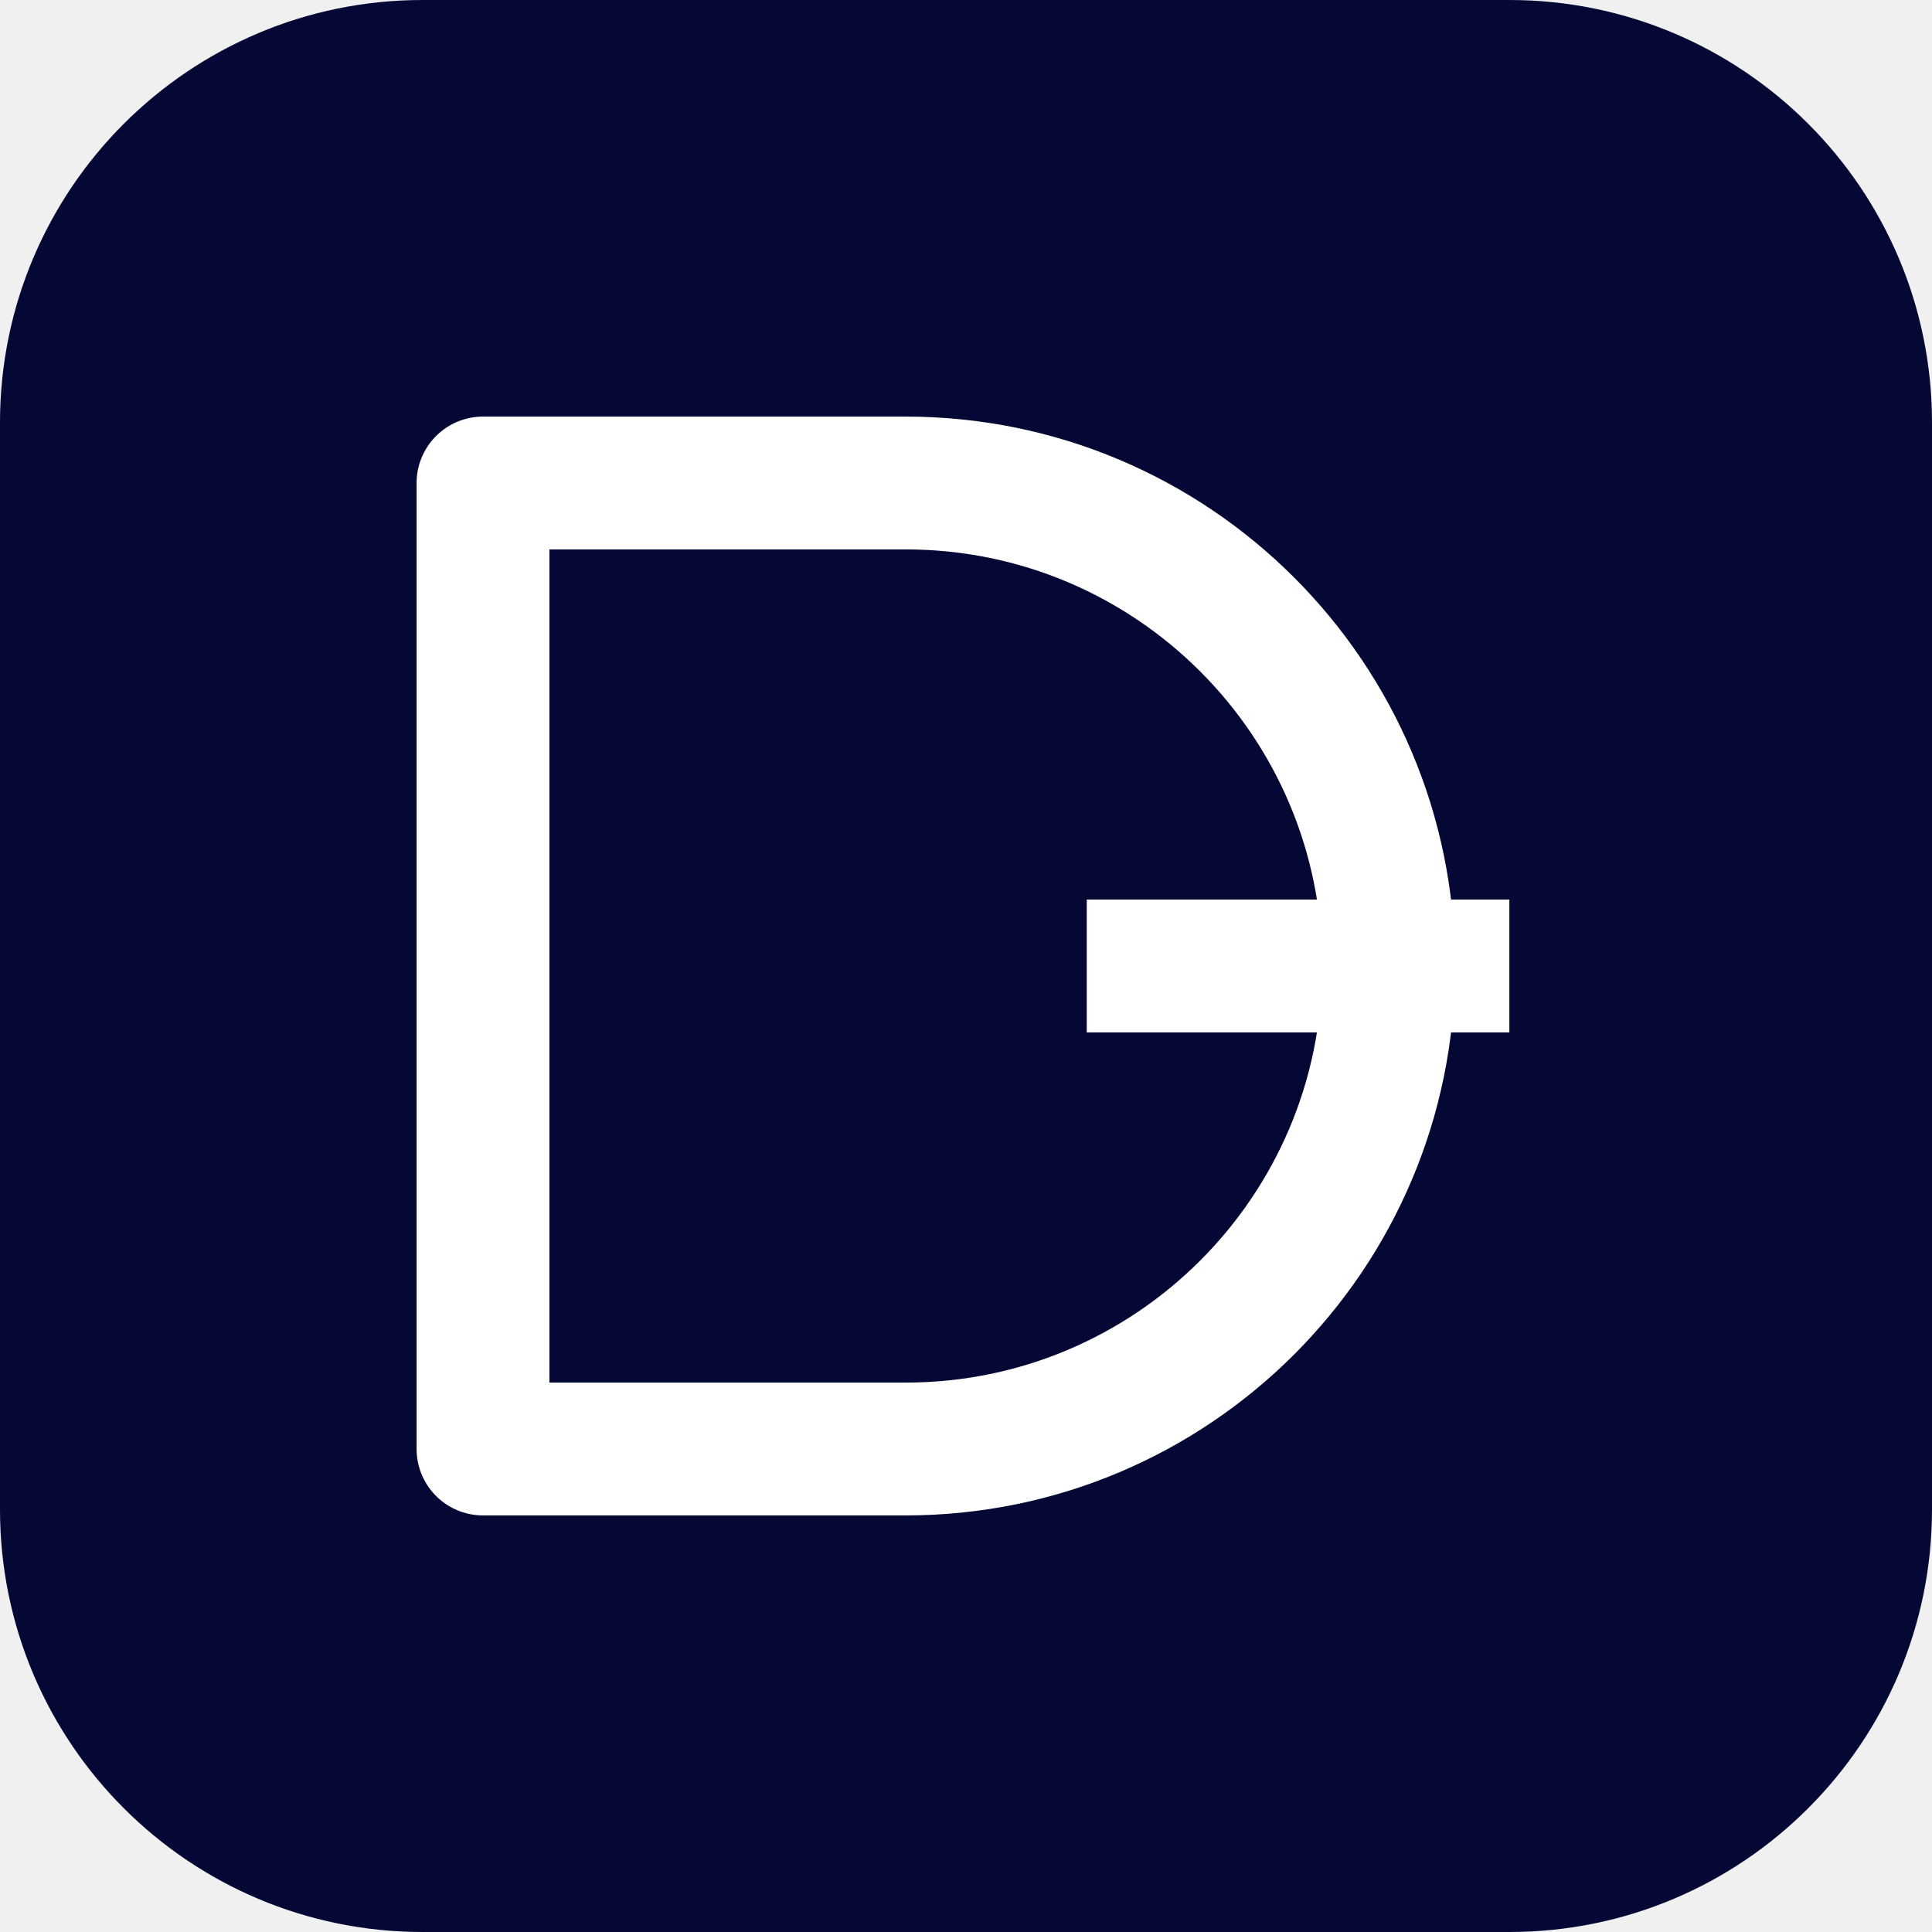
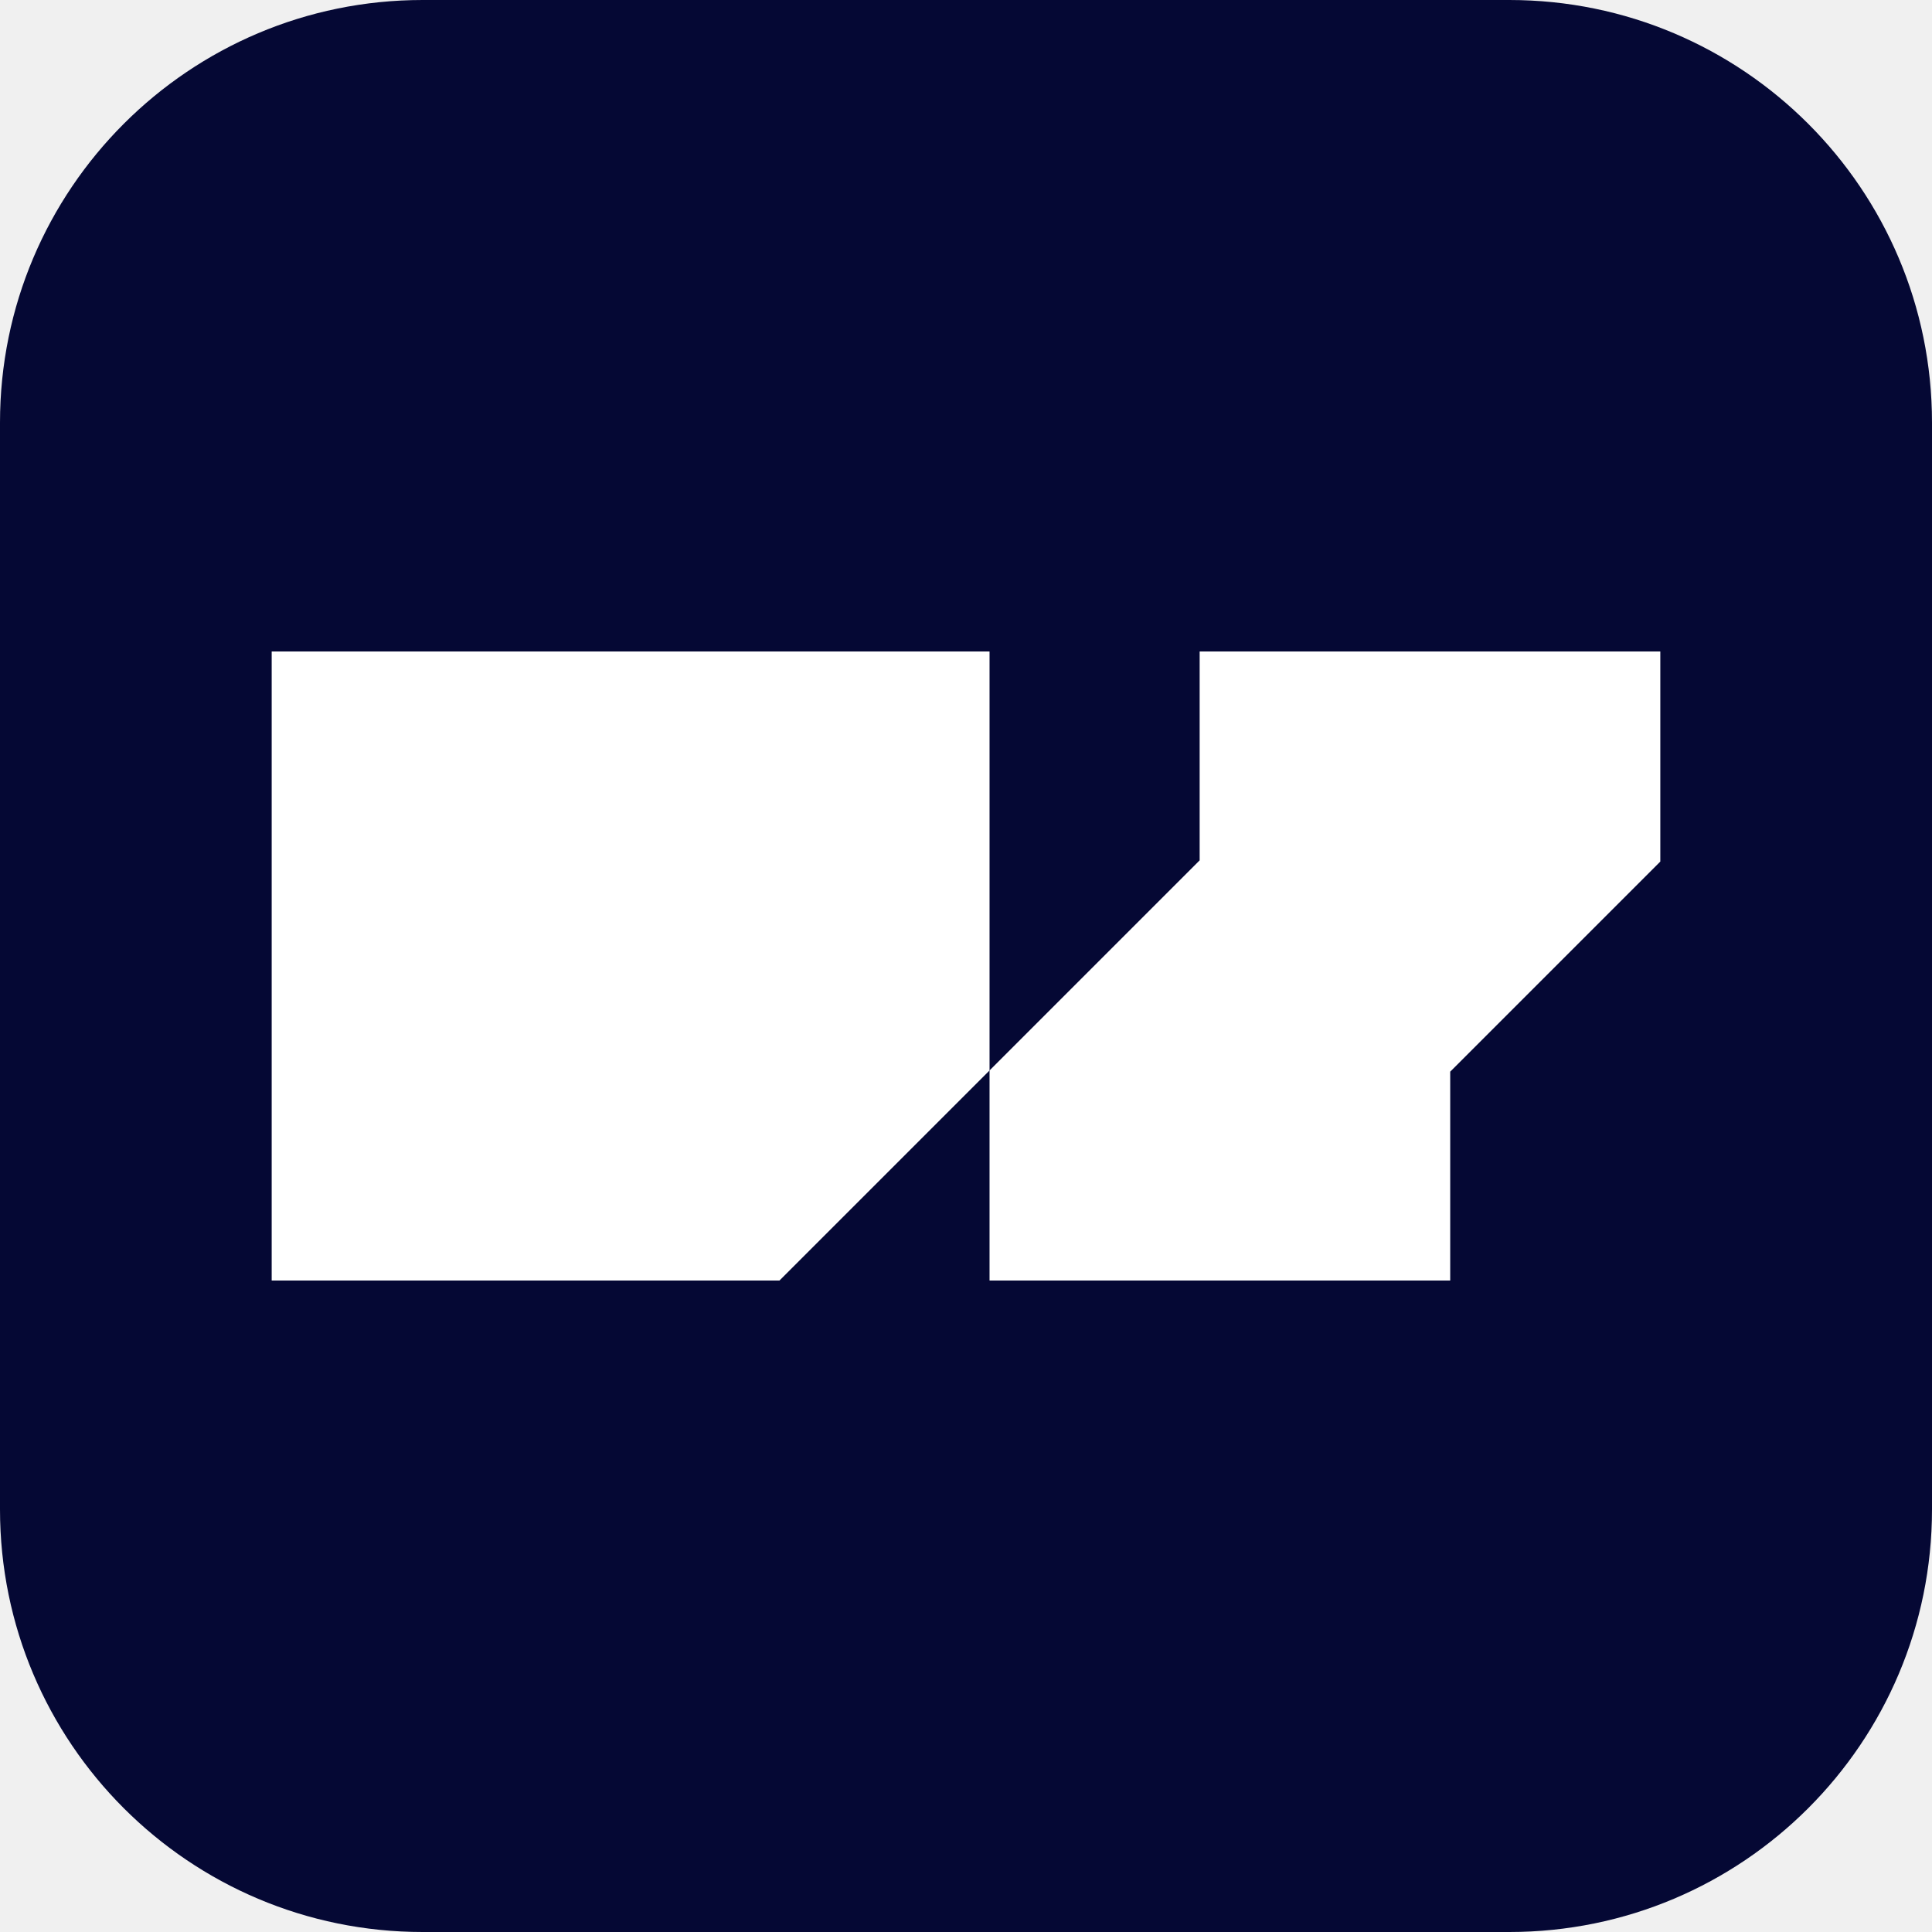
<svg xmlns="http://www.w3.org/2000/svg" viewBox="0 0 32 32">
  <rect width="32" height="32" rx="7" fill="#050834" />
-   <g transform="translate(4 4)" fill="none" stroke="#fff" stroke-width="2.2">
-     <path d="M4 4h7a8 8 0 0 1 0 16H4V4Z" stroke-linejoin="round" />
-     <path d="M14 12h7" />
+   <g fill="#fff">
+     <polygon points="4.5,10.79 16.39,10.79 16.39,17.73 12.91,21.21 4.5,21.21" />
+     <polygon points="19.87,10.79 27.5,10.79 27.5,14.27 24.02,17.75 24.02,21.21 16.39,21.21 16.39,17.73 19.87,14.25" />
  </g>
</svg>
